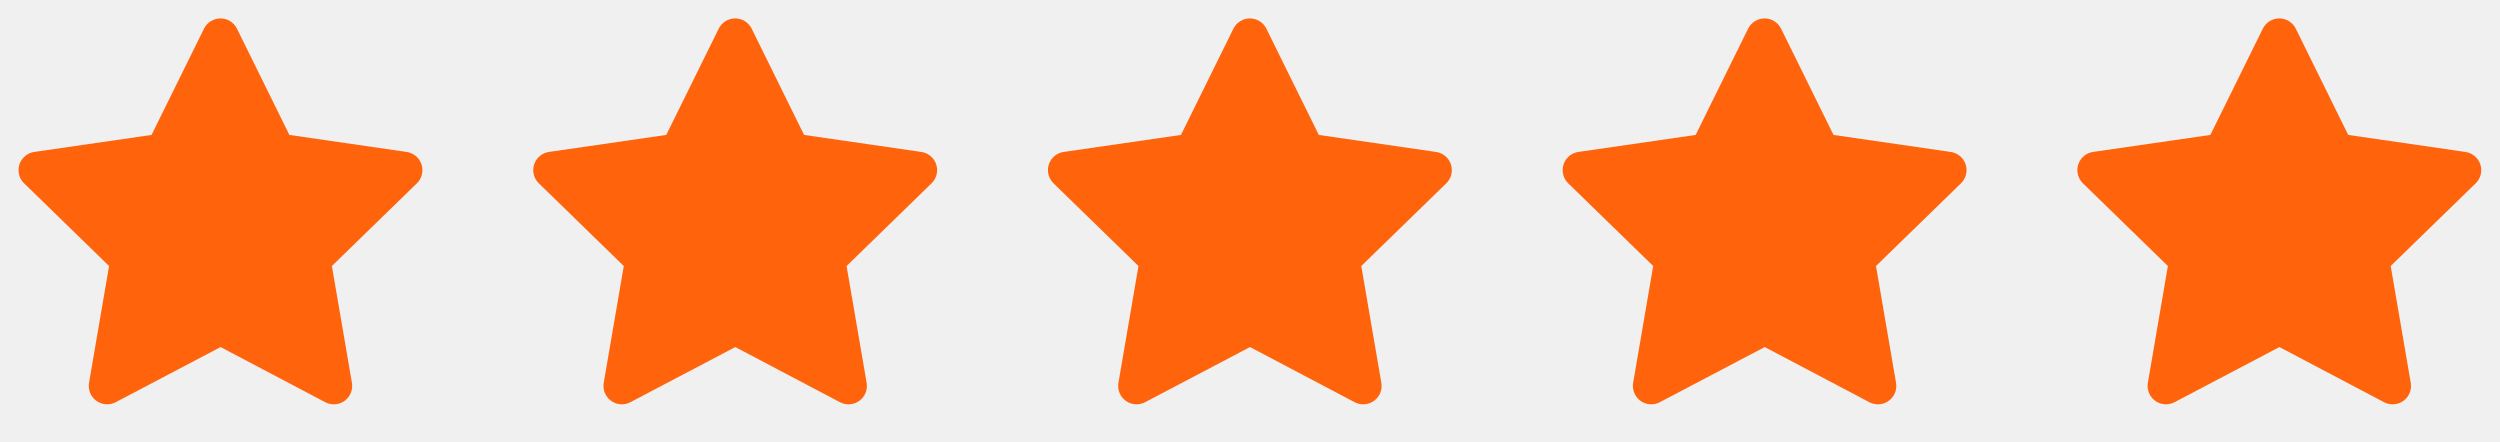
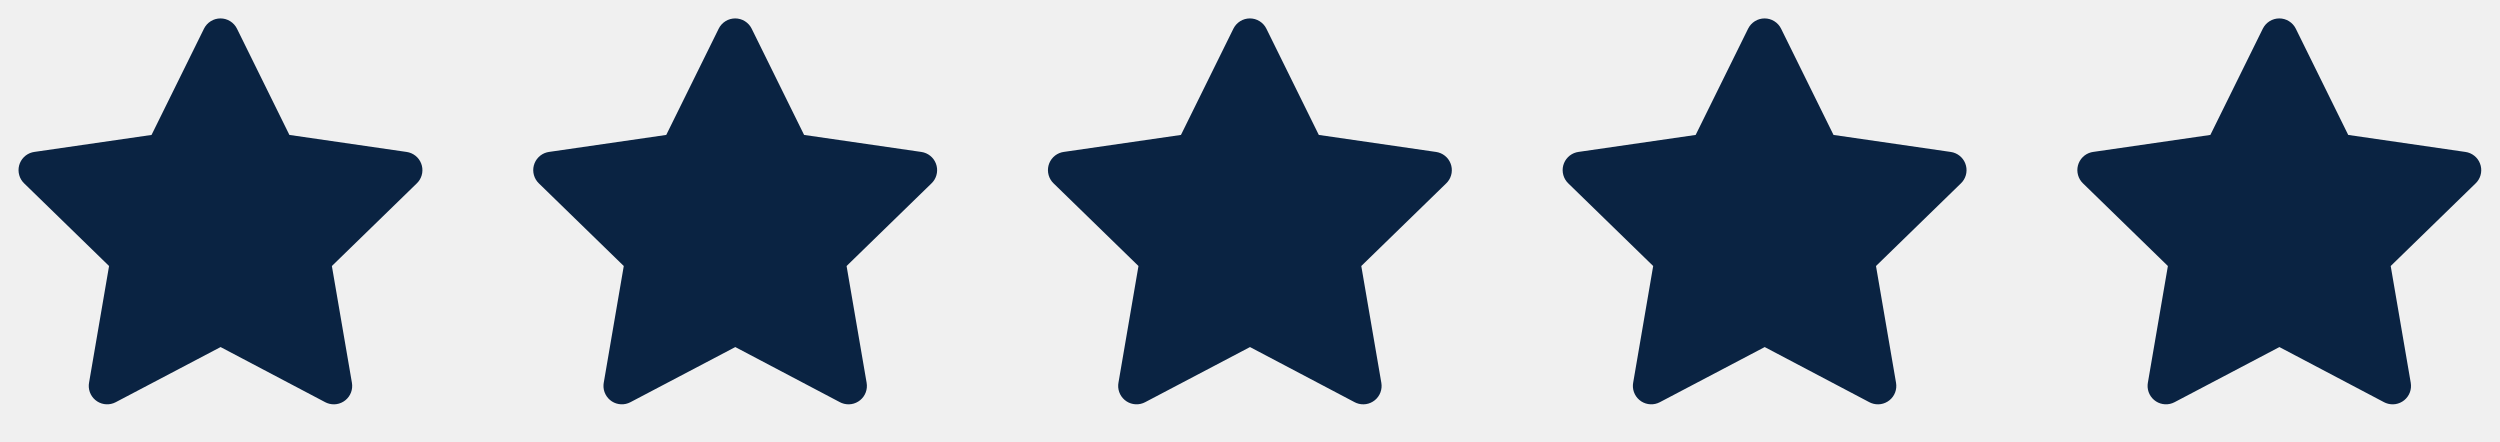
<svg xmlns="http://www.w3.org/2000/svg" width="136" height="24" viewBox="0 0 136 24" fill="none">
  <mask id="mask0_1_12712" style="mask-type:alpha" maskUnits="userSpaceOnUse" x="112" y="0" width="24" height="24">
    <path d="M112 0H136V24H112V0Z" fill="white" />
  </mask>
  <g mask="url(#mask0_1_12712)">
-     <path d="M120.244 7.34L113.864 8.265L113.751 8.288C113.58 8.333 113.424 8.423 113.299 8.549C113.174 8.674 113.085 8.831 113.04 9.002C112.996 9.173 112.997 9.353 113.045 9.524C113.092 9.694 113.184 9.849 113.311 9.972L117.933 14.471L116.843 20.826L116.83 20.936C116.82 21.113 116.856 21.29 116.937 21.448C117.017 21.606 117.138 21.739 117.287 21.836C117.436 21.932 117.607 21.986 117.784 21.994C117.961 22.002 118.137 21.963 118.294 21.88L124 18.88L129.693 21.88L129.793 21.926C129.958 21.991 130.138 22.011 130.313 21.984C130.488 21.957 130.653 21.883 130.791 21.771C130.928 21.659 131.034 21.513 131.096 21.347C131.158 21.181 131.175 21.001 131.145 20.826L130.054 14.471L134.678 9.971L134.756 9.886C134.868 9.749 134.941 9.585 134.968 9.41C134.995 9.235 134.976 9.056 134.911 8.892C134.847 8.727 134.74 8.582 134.602 8.473C134.463 8.363 134.298 8.291 134.123 8.266L127.743 7.34L124.891 1.56C124.809 1.393 124.681 1.252 124.522 1.153C124.364 1.054 124.181 1.002 123.994 1.002C123.808 1.002 123.625 1.054 123.466 1.153C123.308 1.252 123.18 1.393 123.097 1.56L120.244 7.34Z" fill="#FF640D" />
+     <path d="M120.244 7.34L113.864 8.265L113.751 8.288C113.58 8.333 113.424 8.423 113.299 8.549C113.174 8.674 113.085 8.831 113.04 9.002C112.996 9.173 112.997 9.353 113.045 9.524C113.092 9.694 113.184 9.849 113.311 9.972L117.933 14.471L116.843 20.826L116.83 20.936C116.82 21.113 116.856 21.29 116.937 21.448C117.017 21.606 117.138 21.739 117.287 21.836C117.436 21.932 117.607 21.986 117.784 21.994C117.961 22.002 118.137 21.963 118.294 21.88L124 18.88L129.693 21.88L129.793 21.926C129.958 21.991 130.138 22.011 130.313 21.984C130.488 21.957 130.653 21.883 130.791 21.771C130.928 21.659 131.034 21.513 131.096 21.347C131.158 21.181 131.175 21.001 131.145 20.826L130.054 14.471L134.678 9.971L134.756 9.886C134.868 9.749 134.941 9.585 134.968 9.41C134.995 9.235 134.976 9.056 134.911 8.892C134.847 8.727 134.74 8.582 134.602 8.473C134.463 8.363 134.298 8.291 134.123 8.266L127.743 7.34L124.891 1.56C124.809 1.393 124.681 1.252 124.522 1.153C124.364 1.054 124.181 1.002 123.994 1.002C123.808 1.002 123.625 1.054 123.466 1.153C123.308 1.252 123.18 1.393 123.097 1.56L120.244 7.34Z" fill="#0a2342" />
  </g>
  <mask id="mask1_1_12712" style="mask-type:alpha" maskUnits="userSpaceOnUse" x="84" y="0" width="24" height="24">
    <path d="M84 0H108V24H84V0Z" fill="white" />
  </mask>
  <g mask="url(#mask1_1_12712)">
-     <path d="M92.244 7.34L85.864 8.265L85.751 8.288C85.58 8.333 85.424 8.423 85.299 8.549C85.174 8.674 85.085 8.831 85.04 9.002C84.996 9.173 84.997 9.353 85.045 9.524C85.092 9.694 85.184 9.849 85.311 9.972L89.933 14.471L88.843 20.826L88.83 20.936C88.82 21.113 88.856 21.29 88.937 21.448C89.017 21.606 89.138 21.739 89.287 21.836C89.436 21.932 89.607 21.986 89.784 21.994C89.961 22.002 90.137 21.963 90.294 21.88L96 18.88L101.693 21.88L101.793 21.926C101.958 21.991 102.138 22.011 102.313 21.984C102.488 21.957 102.653 21.883 102.791 21.771C102.928 21.659 103.034 21.513 103.096 21.347C103.158 21.181 103.175 21.001 103.145 20.826L102.054 14.471L106.678 9.971L106.756 9.886C106.868 9.749 106.941 9.585 106.968 9.41C106.995 9.235 106.976 9.056 106.911 8.892C106.847 8.727 106.74 8.582 106.602 8.473C106.463 8.363 106.298 8.291 106.123 8.266L99.743 7.34L96.891 1.56C96.809 1.393 96.681 1.252 96.522 1.153C96.364 1.054 96.181 1.002 95.994 1.002C95.808 1.002 95.625 1.054 95.466 1.153C95.308 1.252 95.18 1.393 95.097 1.56L92.244 7.34Z" fill="#FF640D" />
+     <path d="M92.244 7.34L85.864 8.265L85.751 8.288C85.58 8.333 85.424 8.423 85.299 8.549C85.174 8.674 85.085 8.831 85.04 9.002C84.996 9.173 84.997 9.353 85.045 9.524C85.092 9.694 85.184 9.849 85.311 9.972L89.933 14.471L88.843 20.826L88.83 20.936C88.82 21.113 88.856 21.29 88.937 21.448C89.017 21.606 89.138 21.739 89.287 21.836C89.436 21.932 89.607 21.986 89.784 21.994C89.961 22.002 90.137 21.963 90.294 21.88L96 18.88L101.693 21.88L101.793 21.926C101.958 21.991 102.138 22.011 102.313 21.984C102.488 21.957 102.653 21.883 102.791 21.771C102.928 21.659 103.034 21.513 103.096 21.347C103.158 21.181 103.175 21.001 103.145 20.826L102.054 14.471L106.678 9.971L106.756 9.886C106.868 9.749 106.941 9.585 106.968 9.41C106.995 9.235 106.976 9.056 106.911 8.892C106.847 8.727 106.74 8.582 106.602 8.473C106.463 8.363 106.298 8.291 106.123 8.266L99.743 7.34L96.891 1.56C96.809 1.393 96.681 1.252 96.522 1.153C96.364 1.054 96.181 1.002 95.994 1.002C95.808 1.002 95.625 1.054 95.466 1.153C95.308 1.252 95.18 1.393 95.097 1.56L92.244 7.34Z" fill="#0a2342" />
  </g>
  <mask id="mask2_1_12712" style="mask-type:alpha" maskUnits="userSpaceOnUse" x="56" y="0" width="24" height="24">
    <path d="M56 0H80V24H56V0Z" fill="white" />
  </mask>
  <g mask="url(#mask2_1_12712)">
-     <path d="M64.244 7.34L57.864 8.265L57.751 8.288C57.58 8.333 57.424 8.423 57.299 8.549C57.174 8.674 57.085 8.831 57.04 9.002C56.996 9.173 56.997 9.353 57.045 9.524C57.092 9.694 57.184 9.849 57.311 9.972L61.933 14.471L60.843 20.826L60.83 20.936C60.82 21.113 60.856 21.29 60.937 21.448C61.017 21.606 61.138 21.739 61.287 21.836C61.435 21.932 61.607 21.986 61.784 21.994C61.961 22.002 62.137 21.963 62.294 21.88L68 18.88L73.693 21.88L73.793 21.926C73.958 21.991 74.138 22.011 74.313 21.984C74.488 21.957 74.653 21.883 74.791 21.771C74.928 21.659 75.034 21.513 75.096 21.347C75.158 21.181 75.175 21.001 75.145 20.826L74.054 14.471L78.678 9.971L78.756 9.886C78.868 9.749 78.941 9.585 78.968 9.41C78.995 9.235 78.976 9.056 78.911 8.892C78.847 8.727 78.74 8.582 78.602 8.473C78.463 8.363 78.298 8.291 78.123 8.266L71.743 7.34L68.891 1.56C68.809 1.393 68.681 1.252 68.522 1.153C68.364 1.054 68.181 1.002 67.994 1.002C67.808 1.002 67.625 1.054 67.466 1.153C67.308 1.252 67.18 1.393 67.097 1.56L64.244 7.34Z" fill="#FF640D" />
+     <path d="M64.244 7.34L57.864 8.265L57.751 8.288C57.58 8.333 57.424 8.423 57.299 8.549C57.174 8.674 57.085 8.831 57.04 9.002C56.996 9.173 56.997 9.353 57.045 9.524C57.092 9.694 57.184 9.849 57.311 9.972L61.933 14.471L60.843 20.826L60.83 20.936C60.82 21.113 60.856 21.29 60.937 21.448C61.017 21.606 61.138 21.739 61.287 21.836C61.435 21.932 61.607 21.986 61.784 21.994C61.961 22.002 62.137 21.963 62.294 21.88L68 18.88L73.693 21.88L73.793 21.926C73.958 21.991 74.138 22.011 74.313 21.984C74.488 21.957 74.653 21.883 74.791 21.771C74.928 21.659 75.034 21.513 75.096 21.347C75.158 21.181 75.175 21.001 75.145 20.826L74.054 14.471L78.678 9.971L78.756 9.886C78.868 9.749 78.941 9.585 78.968 9.41C78.995 9.235 78.976 9.056 78.911 8.892C78.847 8.727 78.74 8.582 78.602 8.473C78.463 8.363 78.298 8.291 78.123 8.266L71.743 7.34L68.891 1.56C68.809 1.393 68.681 1.252 68.522 1.153C68.364 1.054 68.181 1.002 67.994 1.002C67.808 1.002 67.625 1.054 67.466 1.153C67.308 1.252 67.18 1.393 67.097 1.56L64.244 7.34Z" fill="#0a2342" />
  </g>
  <mask id="mask3_1_12712" style="mask-type:alpha" maskUnits="userSpaceOnUse" x="28" y="0" width="24" height="24">
    <path d="M28 0H52V24H28V0Z" fill="white" />
  </mask>
  <g mask="url(#mask3_1_12712)">
-     <path d="M36.244 7.34L29.864 8.265L29.751 8.288C29.58 8.333 29.424 8.423 29.299 8.549C29.174 8.674 29.085 8.831 29.04 9.002C28.996 9.173 28.997 9.353 29.045 9.524C29.092 9.694 29.184 9.849 29.311 9.972L33.933 14.471L32.843 20.826L32.83 20.936C32.82 21.113 32.856 21.29 32.937 21.448C33.017 21.606 33.138 21.739 33.287 21.836C33.435 21.932 33.607 21.986 33.784 21.994C33.961 22.002 34.137 21.963 34.294 21.88L40 18.88L45.693 21.88L45.793 21.926C45.958 21.991 46.138 22.011 46.313 21.984C46.488 21.957 46.653 21.883 46.791 21.771C46.928 21.659 47.034 21.513 47.096 21.347C47.158 21.181 47.175 21.001 47.145 20.826L46.054 14.471L50.678 9.971L50.756 9.886C50.868 9.749 50.941 9.585 50.968 9.41C50.995 9.235 50.976 9.056 50.911 8.892C50.847 8.727 50.74 8.582 50.602 8.473C50.463 8.363 50.298 8.291 50.123 8.266L43.743 7.34L40.891 1.56C40.809 1.393 40.681 1.252 40.522 1.153C40.364 1.054 40.181 1.002 39.994 1.002C39.807 1.002 39.625 1.054 39.466 1.153C39.307 1.252 39.18 1.393 39.097 1.56L36.244 7.34Z" fill="#FF640D" />
+     <path d="M36.244 7.34L29.864 8.265L29.751 8.288C29.58 8.333 29.424 8.423 29.299 8.549C29.174 8.674 29.085 8.831 29.04 9.002C28.996 9.173 28.997 9.353 29.045 9.524C29.092 9.694 29.184 9.849 29.311 9.972L33.933 14.471L32.843 20.826L32.83 20.936C32.82 21.113 32.856 21.29 32.937 21.448C33.017 21.606 33.138 21.739 33.287 21.836C33.435 21.932 33.607 21.986 33.784 21.994C33.961 22.002 34.137 21.963 34.294 21.88L40 18.88L45.693 21.88L45.793 21.926C45.958 21.991 46.138 22.011 46.313 21.984C46.488 21.957 46.653 21.883 46.791 21.771C46.928 21.659 47.034 21.513 47.096 21.347C47.158 21.181 47.175 21.001 47.145 20.826L46.054 14.471L50.678 9.971L50.756 9.886C50.868 9.749 50.941 9.585 50.968 9.41C50.995 9.235 50.976 9.056 50.911 8.892C50.847 8.727 50.74 8.582 50.602 8.473C50.463 8.363 50.298 8.291 50.123 8.266L43.743 7.34L40.891 1.56C40.809 1.393 40.681 1.252 40.522 1.153C40.364 1.054 40.181 1.002 39.994 1.002C39.807 1.002 39.625 1.054 39.466 1.153C39.307 1.252 39.18 1.393 39.097 1.56L36.244 7.34Z" fill="#0a2342" />
  </g>
  <mask id="mask4_1_12712" style="mask-type:alpha" maskUnits="userSpaceOnUse" x="0" y="0" width="24" height="24">
    <path d="M0 0H24V24H0V0Z" fill="white" />
  </mask>
  <g mask="url(#mask4_1_12712)">
-     <path d="M8.244 7.34L1.864 8.265L1.751 8.288C1.58 8.333 1.424 8.423 1.299 8.549C1.174 8.674 1.085 8.831 1.04 9.002C0.996 9.173 0.997 9.353 1.045 9.524C1.092 9.694 1.184 9.849 1.311 9.972L5.933 14.471L4.843 20.826L4.83 20.936C4.82 21.113 4.856 21.29 4.937 21.448C5.017 21.606 5.138 21.739 5.287 21.836C5.436 21.932 5.607 21.986 5.784 21.994C5.961 22.002 6.137 21.963 6.294 21.88L12 18.88L17.693 21.88L17.793 21.926C17.958 21.991 18.138 22.011 18.313 21.984C18.488 21.957 18.653 21.883 18.791 21.771C18.928 21.659 19.034 21.513 19.096 21.347C19.158 21.181 19.175 21.001 19.145 20.826L18.054 14.471L22.678 9.971L22.756 9.886C22.868 9.749 22.941 9.585 22.968 9.41C22.995 9.235 22.976 9.056 22.911 8.892C22.847 8.727 22.74 8.582 22.602 8.473C22.463 8.363 22.298 8.291 22.123 8.266L15.743 7.34L12.891 1.56C12.809 1.393 12.681 1.252 12.522 1.153C12.364 1.054 12.181 1.002 11.994 1.002C11.807 1.002 11.625 1.054 11.466 1.153C11.307 1.252 11.18 1.393 11.097 1.56L8.244 7.34Z" fill="#FF640D" />
+     <path d="M8.244 7.34L1.864 8.265L1.751 8.288C1.58 8.333 1.424 8.423 1.299 8.549C1.174 8.674 1.085 8.831 1.04 9.002C0.996 9.173 0.997 9.353 1.045 9.524C1.092 9.694 1.184 9.849 1.311 9.972L5.933 14.471L4.843 20.826L4.83 20.936C4.82 21.113 4.856 21.29 4.937 21.448C5.017 21.606 5.138 21.739 5.287 21.836C5.436 21.932 5.607 21.986 5.784 21.994C5.961 22.002 6.137 21.963 6.294 21.88L12 18.88L17.693 21.88L17.793 21.926C17.958 21.991 18.138 22.011 18.313 21.984C18.488 21.957 18.653 21.883 18.791 21.771C18.928 21.659 19.034 21.513 19.096 21.347C19.158 21.181 19.175 21.001 19.145 20.826L18.054 14.471L22.678 9.971L22.756 9.886C22.868 9.749 22.941 9.585 22.968 9.41C22.995 9.235 22.976 9.056 22.911 8.892C22.847 8.727 22.74 8.582 22.602 8.473C22.463 8.363 22.298 8.291 22.123 8.266L15.743 7.34L12.891 1.56C12.809 1.393 12.681 1.252 12.522 1.153C12.364 1.054 12.181 1.002 11.994 1.002C11.807 1.002 11.625 1.054 11.466 1.153C11.307 1.252 11.18 1.393 11.097 1.56L8.244 7.34Z" fill="#0a2342" />
  </g>
</svg>
